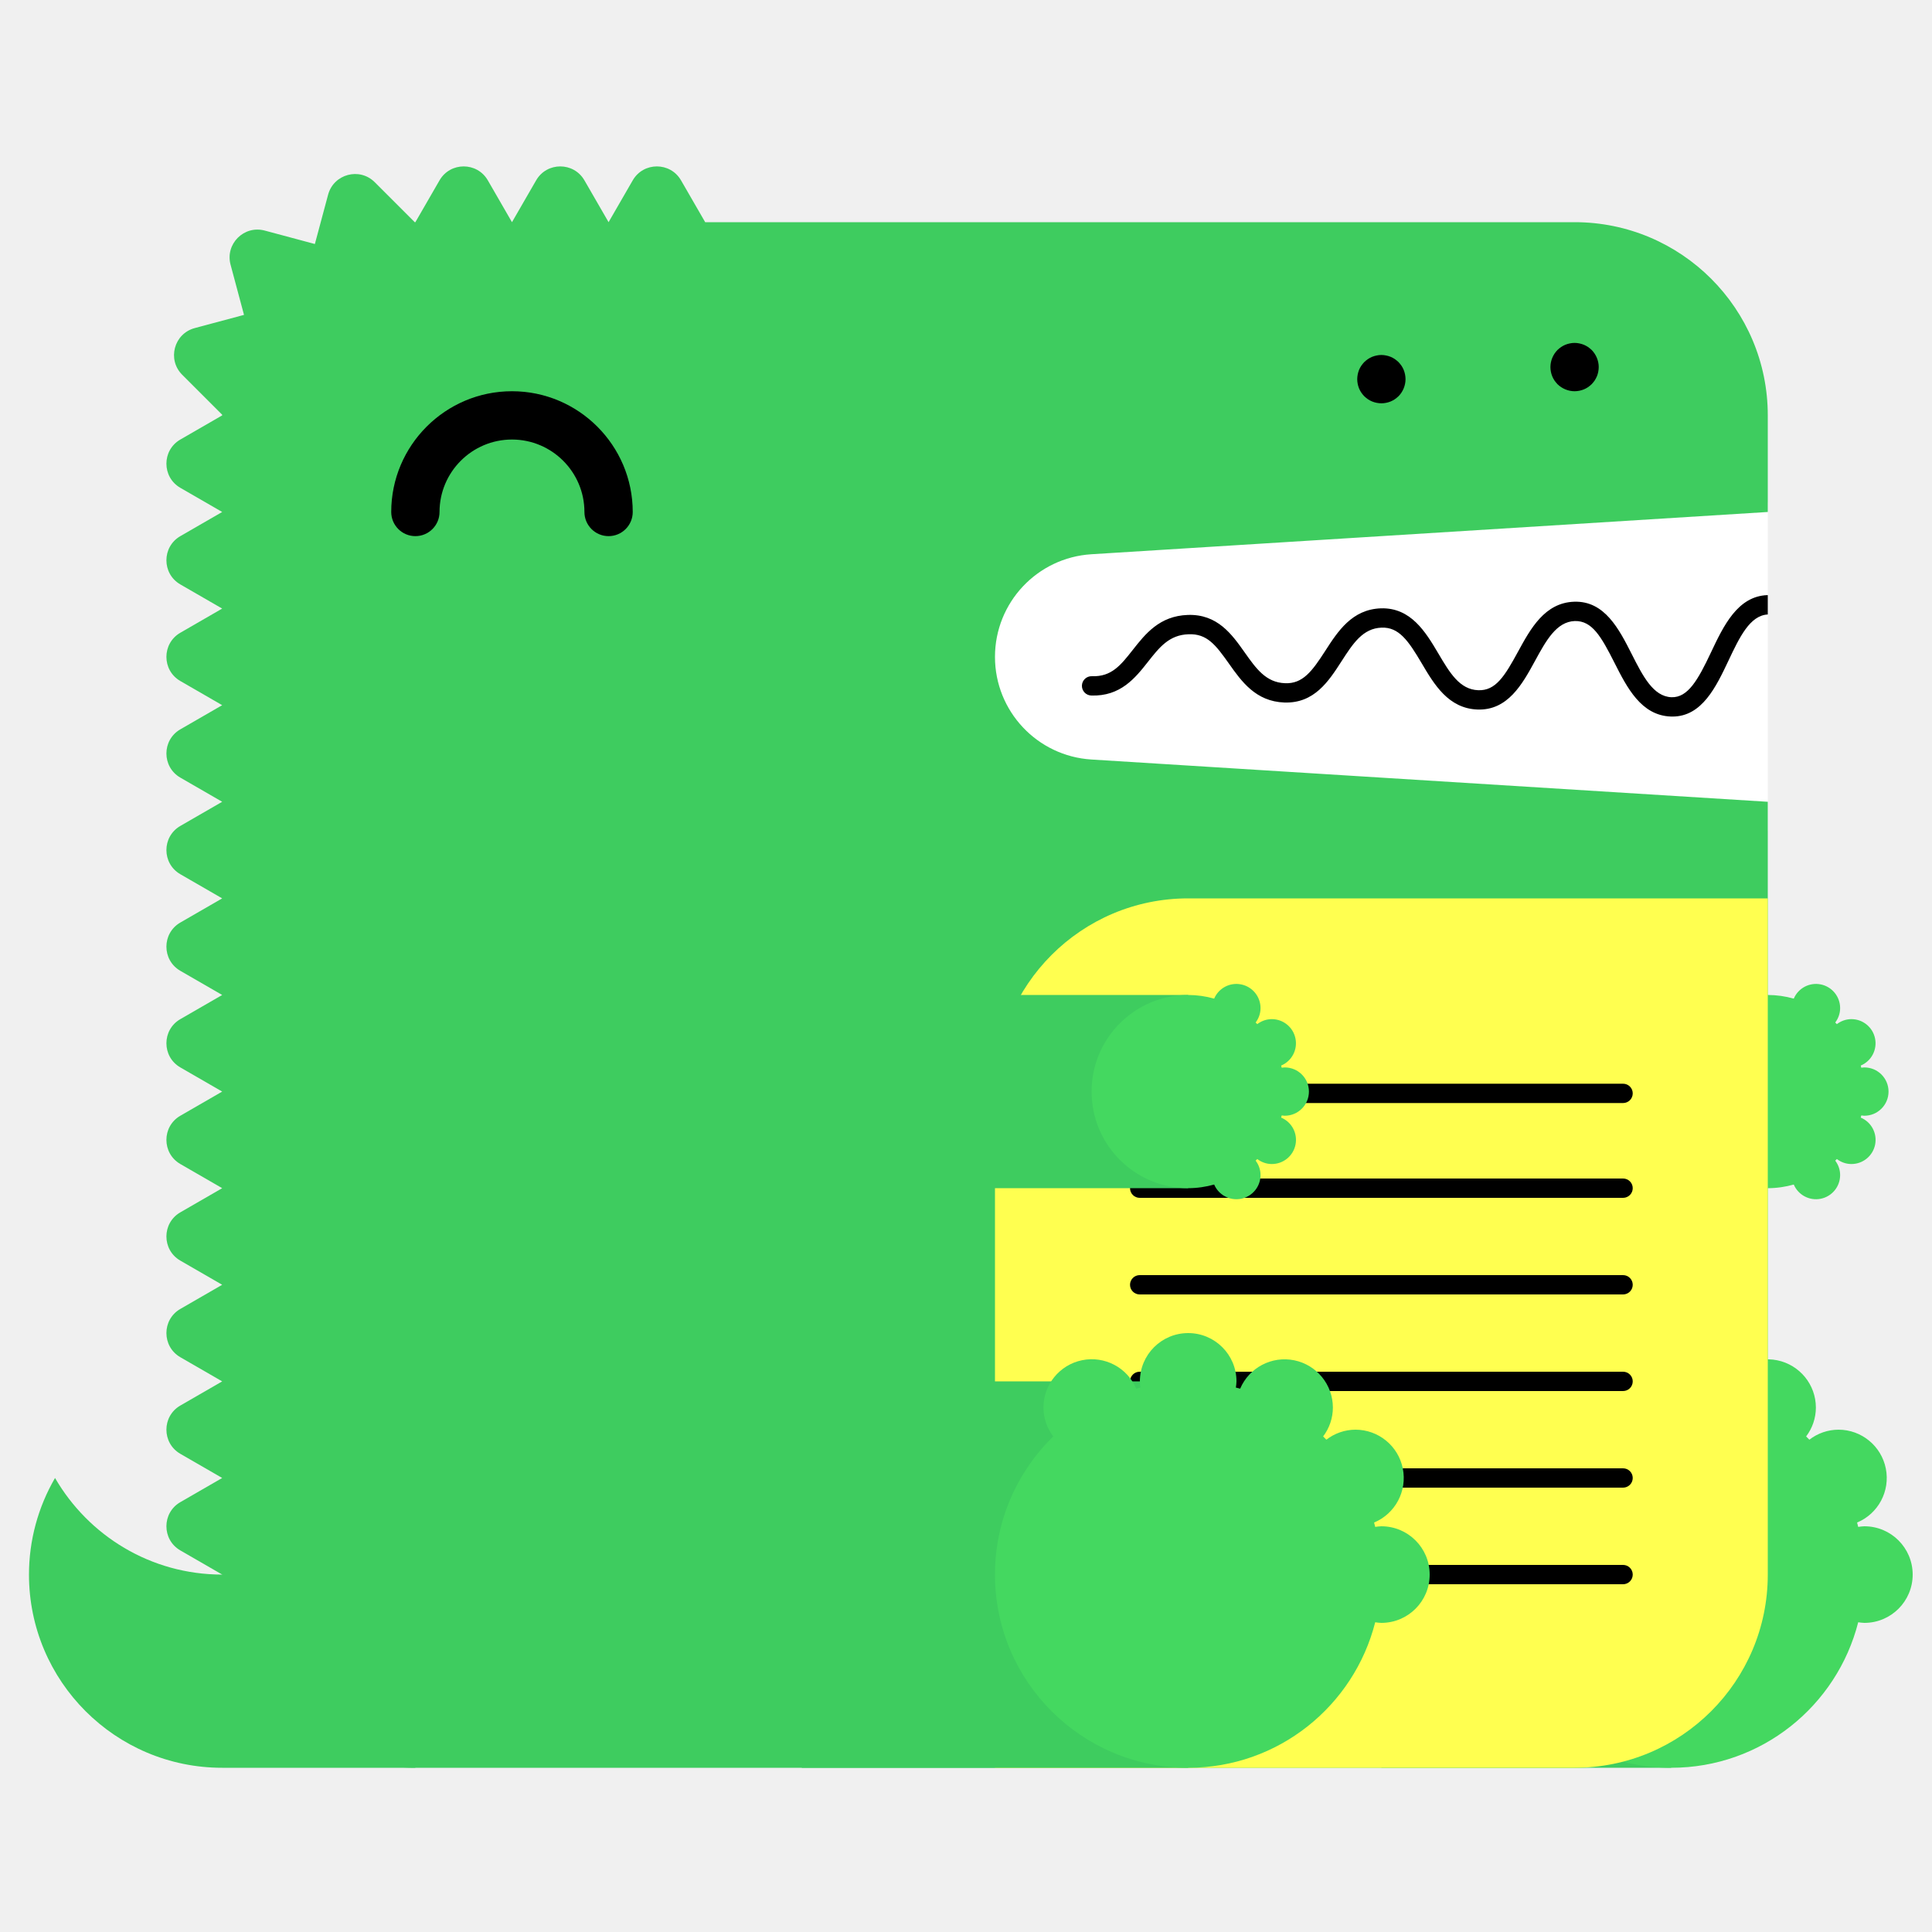
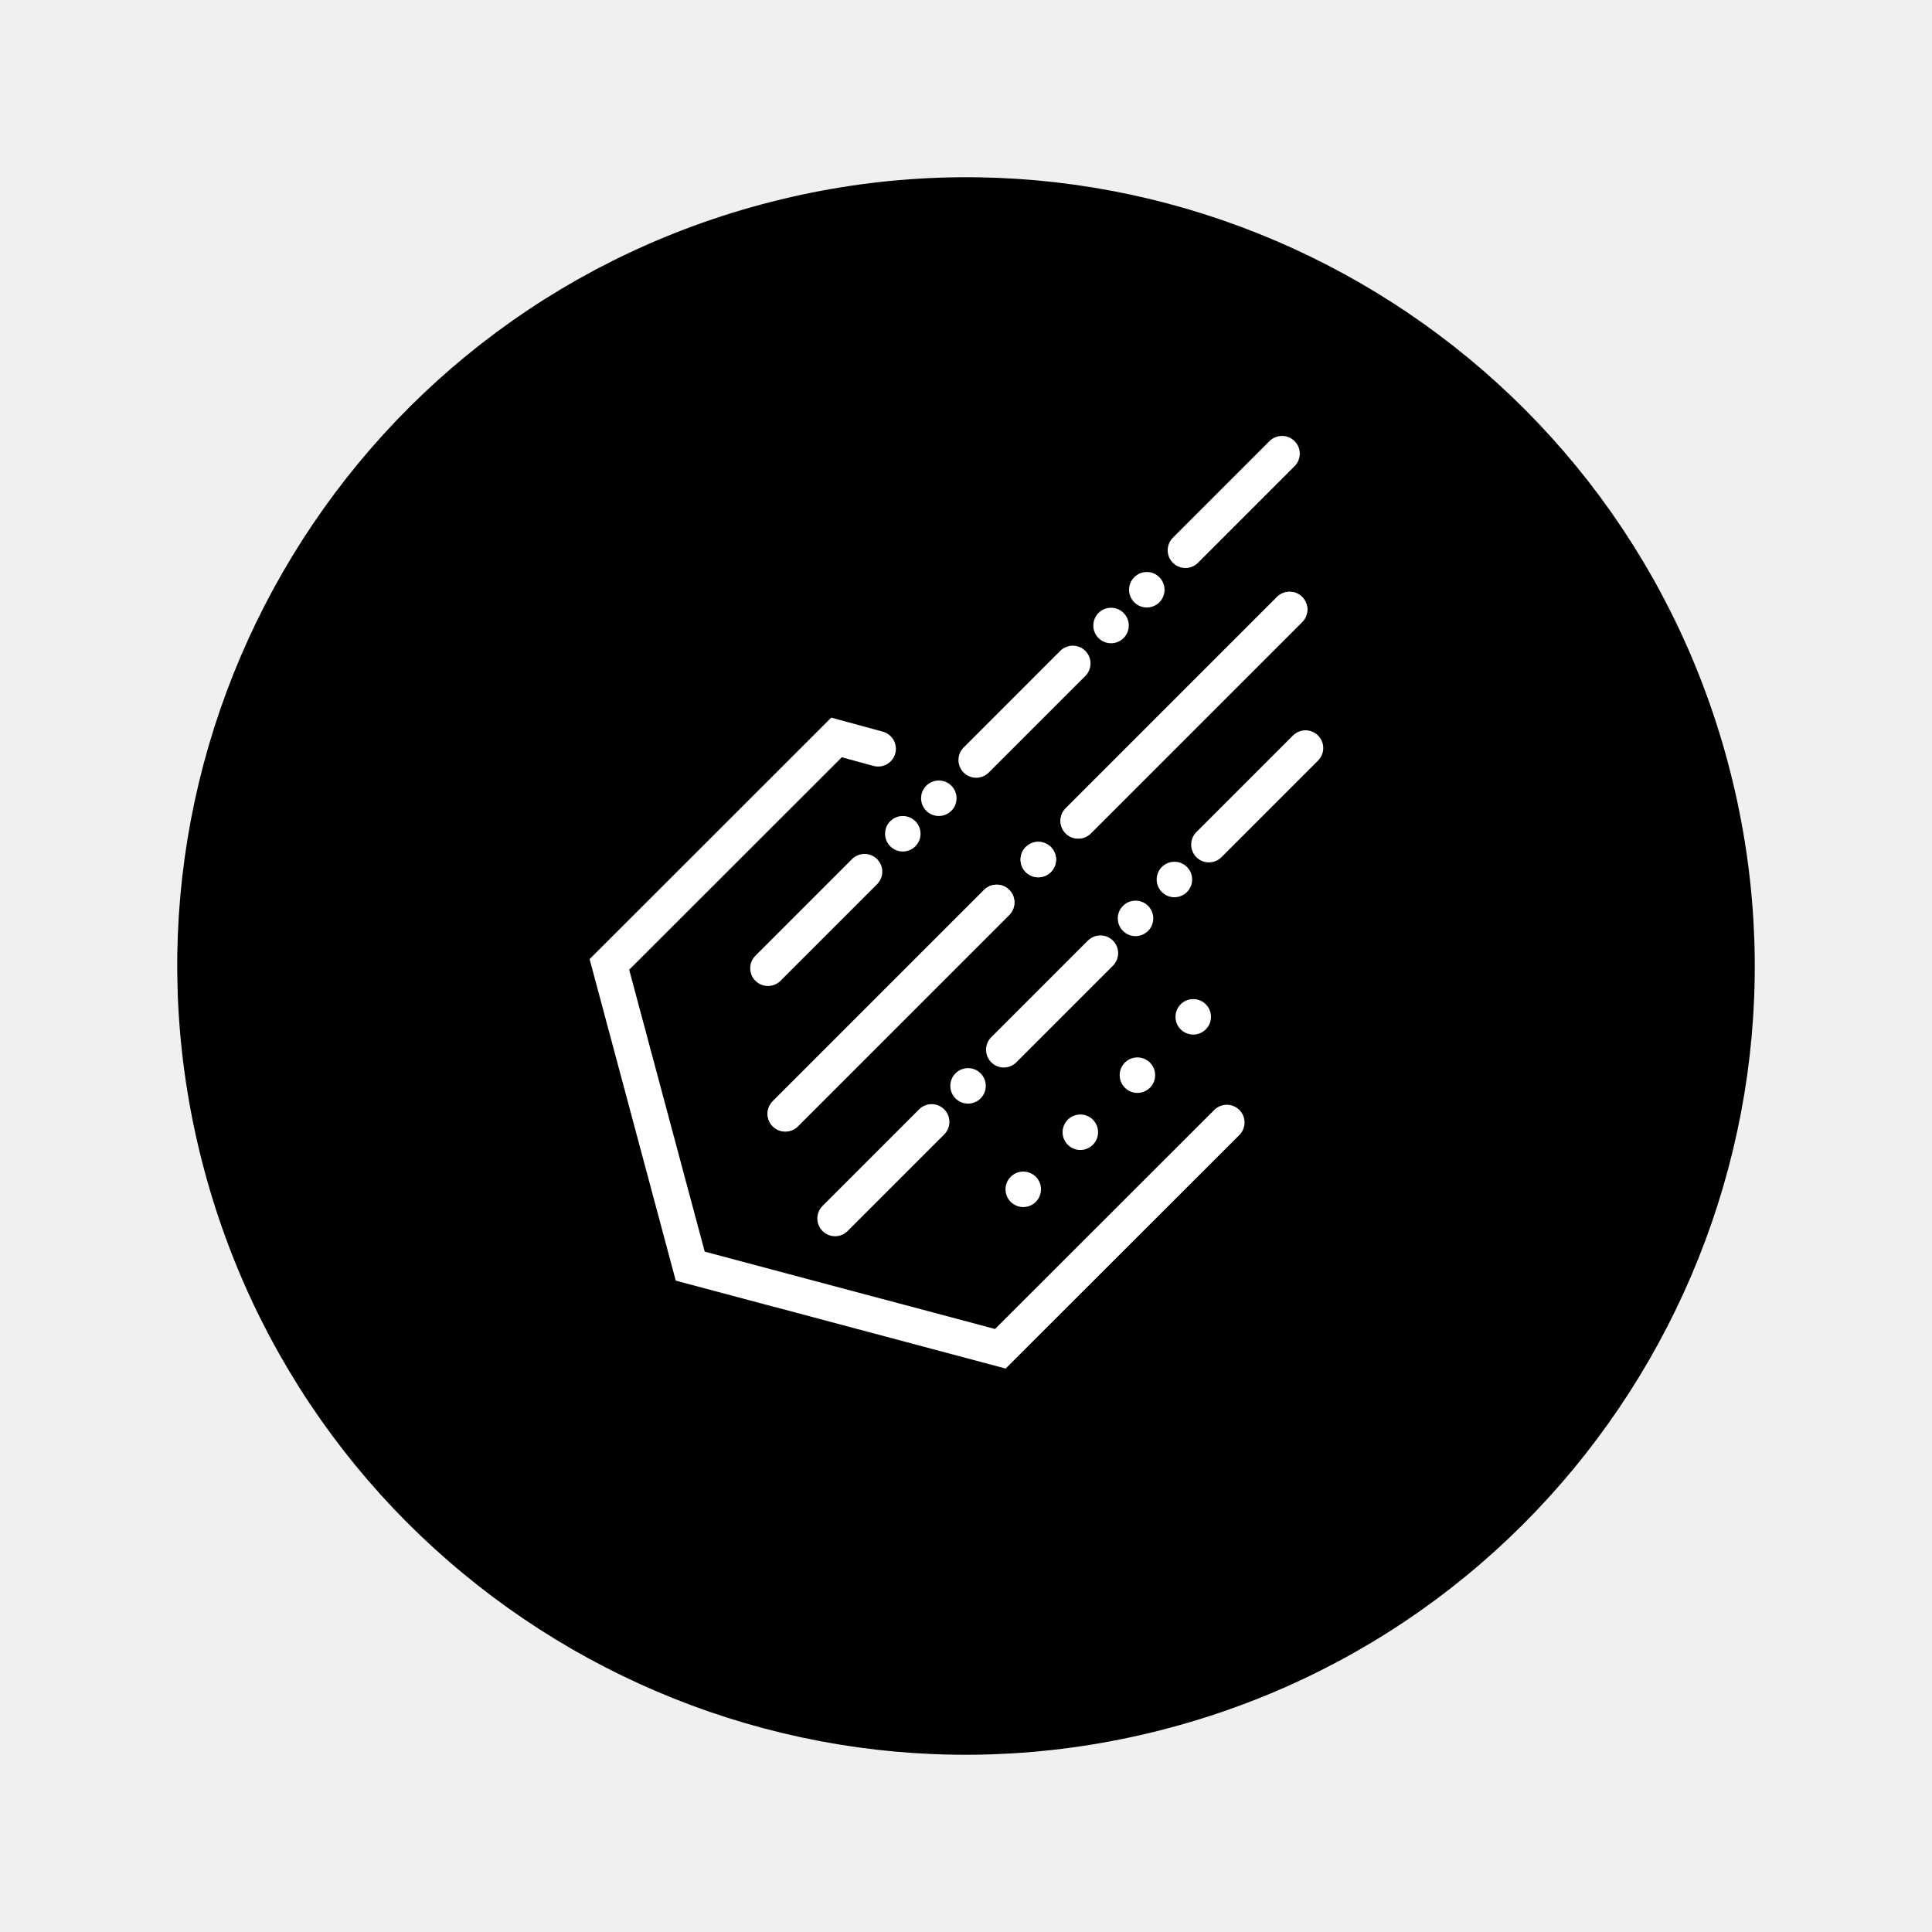
- <svg xmlns="http://www.w3.org/2000/svg" width="200" height="200" viewBox="0 0 200 200">
-   <g fill="none" fill-rule="evenodd">
-     <path fill="#FFF" d="M99 52h84v34H99z" />
-     <path d="M23 163c-7.398 0-13.843-4.027-17.303-10A19.886 19.886 0 0 0 3 163c0 11.046 8.954 20 20 20h20v-20H23z" fill="#3ECC5F" />
-     <path d="M112.98 57.376L183 53V43c0-11.046-8.954-20-20-20H73l-2.5-4.33c-1.112-1.925-3.889-1.925-5 0L63 23l-2.5-4.33c-1.111-1.925-3.889-1.925-5 0L53 23l-2.5-4.33c-1.111-1.925-3.889-1.925-5 0L43 23c-.022 0-.042.003-.065.003l-4.142-4.141c-1.57-1.571-4.252-.853-4.828 1.294l-1.369 5.104-5.192-1.392c-2.148-.575-4.111 1.389-3.535 3.536l1.39 5.193-5.102 1.367c-2.148.576-2.867 3.259-1.296 4.83l4.142 4.142c0 .021-.003.042-.003.064l-4.33 2.5c-1.925 1.111-1.925 3.889 0 5L23 53l-4.33 2.5c-1.925 1.111-1.925 3.889 0 5L23 63l-4.33 2.5c-1.925 1.111-1.925 3.889 0 5L23 73l-4.33 2.5c-1.925 1.111-1.925 3.889 0 5L23 83l-4.33 2.5c-1.925 1.111-1.925 3.889 0 5L23 93l-4.33 2.5c-1.925 1.111-1.925 3.889 0 5L23 103l-4.33 2.5c-1.925 1.111-1.925 3.889 0 5L23 113l-4.33 2.5c-1.925 1.111-1.925 3.889 0 5L23 123l-4.33 2.5c-1.925 1.111-1.925 3.889 0 5L23 133l-4.33 2.5c-1.925 1.111-1.925 3.889 0 5L23 143l-4.33 2.5c-1.925 1.111-1.925 3.889 0 5L23 153l-4.33 2.5c-1.925 1.111-1.925 3.889 0 5L23 163c0 11.046 8.954 20 20 20h120c11.046 0 20-8.954 20-20V83l-70.02-4.376A10.645 10.645 0 0 1 103 68c0-5.621 4.37-10.273 9.98-10.624" fill="#3ECC5F" />
-     <path fill="#3ECC5F" d="M143 183h30v-40h-30z" />
-     <path d="M193 158c-.219 0-.428.037-.639.064-.038-.15-.074-.301-.116-.451A5 5 0 0 0 190.32 148a4.96 4.96 0 0 0-3.016 1.036 26.531 26.531 0 0 0-.335-.336 4.955 4.955 0 0 0 1.011-2.987 5 5 0 0 0-9.599-1.959c-.148-.042-.297-.077-.445-.115.027-.211.064-.42.064-.639a5 5 0 0 0-5-5 5 5 0 0 0-5 5c0 .219.037.428.064.639-.148.038-.297.073-.445.115a4.998 4.998 0 0 0-9.599 1.959c0 1.125.384 2.151 1.011 2.987-3.717 3.632-6.031 8.693-6.031 14.3 0 11.046 8.954 20 20 20 9.339 0 17.16-6.41 19.361-15.064.211.027.42.064.639.064a5 5 0 0 0 5-5 5 5 0 0 0-5-5" fill="#44D860" />
-     <path fill="#3ECC5F" d="M153 123h30v-20h-30z" />
-     <path d="M193 115.5a2.5 2.5 0 1 0 0-5c-.109 0-.214.019-.319.032-.02-.075-.037-.15-.058-.225a2.501 2.501 0 0 0-.963-4.807c-.569 0-1.088.197-1.508.518a6.653 6.653 0 0 0-.168-.168c.314-.417.506-.931.506-1.494a2.5 2.5 0 0 0-4.8-.979A9.987 9.987 0 0 0 183 103c-5.522 0-10 4.478-10 10s4.478 10 10 10c.934 0 1.833-.138 2.69-.377a2.5 2.5 0 0 0 4.8-.979c0-.563-.192-1.077-.506-1.494.057-.055.113-.111.168-.168.42.321.939.518 1.508.518a2.5 2.5 0 0 0 .963-4.807c.021-.074.038-.15.058-.225.105.013.21.032.319.032" fill="#44D860" />
-     <path d="M63 55.5a2.5 2.5 0 0 1-2.5-2.5c0-4.136-3.364-7.5-7.5-7.5s-7.5 3.364-7.5 7.5a2.5 2.5 0 1 1-5 0c0-6.893 5.607-12.5 12.5-12.5S65.5 46.107 65.5 53a2.5 2.5 0 0 1-2.5 2.5" fill="#000" />
-     <path d="M103 183h60c11.046 0 20-8.954 20-20V93h-60c-11.046 0-20 8.954-20 20v70z" fill="#FFFF50" />
-     <path d="M168.02 124h-50.04a1 1 0 1 1 0-2h50.04a1 1 0 1 1 0 2m0 20h-50.04a1 1 0 1 1 0-2h50.04a1 1 0 1 1 0 2m0 20h-50.04a1 1 0 1 1 0-2h50.04a1 1 0 1 1 0 2m0-49.814h-50.04a1 1 0 1 1 0-2h50.04a1 1 0 1 1 0 2m0 19.814h-50.04a1 1 0 1 1 0-2h50.04a1 1 0 1 1 0 2m0 20h-50.04a1 1 0 1 1 0-2h50.04a1 1 0 1 1 0 2M183 61.611c-.012 0-.022-.006-.034-.005-3.09.105-4.552 3.196-5.842 5.923-1.346 2.85-2.387 4.703-4.093 4.647-1.889-.068-2.969-2.202-4.113-4.46-1.314-2.594-2.814-5.536-5.963-5.426-3.046.104-4.513 2.794-5.807 5.167-1.377 2.528-2.314 4.065-4.121 3.994-1.927-.07-2.951-1.805-4.136-3.813-1.321-2.236-2.848-4.75-5.936-4.664-2.994.103-4.465 2.385-5.763 4.4-1.373 2.13-2.335 3.428-4.165 3.351-1.973-.07-2.992-1.51-4.171-3.177-1.324-1.873-2.816-3.993-5.895-3.89-2.928.1-4.399 1.97-5.696 3.618-1.232 1.564-2.194 2.802-4.229 2.724a1 1 0 0 0-.072 2c3.017.101 4.545-1.8 5.872-3.487 1.177-1.496 2.193-2.787 4.193-2.855 1.926-.082 2.829 1.115 4.195 3.045 1.297 1.834 2.769 3.914 5.731 4.021 3.103.104 4.596-2.215 5.918-4.267 1.182-1.834 2.202-3.417 4.15-3.484 1.793-.067 2.769 1.35 4.145 3.681 1.297 2.197 2.766 4.686 5.787 4.796 3.125.108 4.634-2.62 5.949-5.035 1.139-2.088 2.214-4.06 4.119-4.126 1.793-.042 2.728 1.595 4.111 4.33 1.292 2.553 2.757 5.445 5.825 5.556l.169.003c3.064 0 4.518-3.075 5.805-5.794 1.139-2.41 2.217-4.68 4.067-4.773v-2z" fill="#000" />
-     <path fill="#3ECC5F" d="M83 183h40v-40H83z" />
-     <path d="M143 158c-.219 0-.428.037-.639.064-.038-.15-.074-.301-.116-.451A5 5 0 0 0 140.32 148a4.96 4.96 0 0 0-3.016 1.036 26.531 26.531 0 0 0-.335-.336 4.955 4.955 0 0 0 1.011-2.987 5 5 0 0 0-9.599-1.959c-.148-.042-.297-.077-.445-.115.027-.211.064-.42.064-.639a5 5 0 0 0-5-5 5 5 0 0 0-5 5c0 .219.037.428.064.639-.148.038-.297.073-.445.115a4.998 4.998 0 0 0-9.599 1.959c0 1.125.384 2.151 1.011 2.987-3.717 3.632-6.031 8.693-6.031 14.3 0 11.046 8.954 20 20 20 9.339 0 17.16-6.41 19.361-15.064.211.027.42.064.639.064a5 5 0 0 0 5-5 5 5 0 0 0-5-5" fill="#44D860" />
-     <path fill="#3ECC5F" d="M83 123h40v-20H83z" />
-     <path d="M133 115.5a2.5 2.5 0 1 0 0-5c-.109 0-.214.019-.319.032-.02-.075-.037-.15-.058-.225a2.501 2.501 0 0 0-.963-4.807c-.569 0-1.088.197-1.508.518a6.653 6.653 0 0 0-.168-.168c.314-.417.506-.931.506-1.494a2.5 2.5 0 0 0-4.8-.979A9.987 9.987 0 0 0 123 103c-5.522 0-10 4.478-10 10s4.478 10 10 10c.934 0 1.833-.138 2.69-.377a2.5 2.5 0 0 0 4.8-.979c0-.563-.192-1.077-.506-1.494.057-.055.113-.111.168-.168.42.321.939.518 1.508.518a2.5 2.5 0 0 0 .963-4.807c.021-.074.038-.15.058-.225.105.013.21.032.319.032" fill="#44D860" />
-     <path d="M143 41.75c-.16 0-.33-.02-.49-.05a2.52 2.52 0 0 1-.47-.14c-.15-.06-.29-.14-.431-.23-.13-.09-.259-.2-.38-.31-.109-.12-.219-.24-.309-.38s-.17-.28-.231-.43a2.619 2.619 0 0 1-.189-.96c0-.16.02-.33.05-.49.03-.16.08-.31.139-.47.061-.15.141-.29.231-.43.09-.13.2-.26.309-.38.121-.11.25-.22.38-.31.141-.09.281-.17.431-.23.149-.06.31-.11.47-.14.32-.07.65-.07.98 0 .159.03.32.08.47.14.149.06.29.14.43.23.13.09.259.2.38.31.11.12.22.25.31.38.09.14.17.28.23.43.06.16.11.31.14.47.029.16.05.33.05.49 0 .66-.271 1.31-.73 1.77-.121.11-.25.22-.38.31-.14.09-.281.17-.43.23a2.565 2.565 0 0 1-.96.19m20-1.25c-.66 0-1.3-.27-1.771-.73a3.802 3.802 0 0 1-.309-.38c-.09-.14-.17-.28-.231-.43a2.619 2.619 0 0 1-.189-.96c0-.66.27-1.3.729-1.77.121-.11.25-.22.38-.31.141-.09.281-.17.431-.23.149-.06.31-.11.47-.14.32-.07.66-.07.98 0 .159.03.32.08.47.14.149.06.29.14.43.23.13.09.259.2.38.31.459.47.73 1.11.73 1.77 0 .16-.021.33-.05.49-.03.16-.08.32-.14.47-.07.15-.14.29-.23.43-.09.13-.2.26-.31.38-.121.11-.25.22-.38.31-.14.09-.281.17-.43.23a2.565 2.565 0 0 1-.96.19" fill="#000" />
-   </g>
+ <svg xmlns="http://www.w3.org/2000/svg" width="2178" height="2178" viewBox="0 0 2178 2178" fill="none">
+   <circle cx="1089" cy="1089" r="844" transform="rotate(-15 1089 1089)" fill="black" stroke="black" stroke-width="90" />
+   <circle cx="1017.76" cy="939.916" r="20" fill="white" />
+   <circle cx="1091.31" cy="1224.13" r="20" fill="white" />
+   <circle cx="1153.54" cy="1340.76" r="20" fill="white" />
+   <circle cx="1217.89" cy="1276.41" r="20" fill="white" />
+   <circle cx="1282.24" cy="1212.06" r="20" fill="white" />
+   <circle cx="1345.17" cy="1146.3" r="20" fill="white" />
+   <circle cx="1058.35" cy="899.895" r="20" fill="white" />
+   <circle cx="1170.5" cy="969.004" r="20" fill="white" />
+   <circle cx="1280.11" cy="1035.33" r="20" fill="white" />
+   <circle cx="1323.95" cy="991.488" r="20" fill="white" />
+   <circle cx="1252.52" cy="705.156" r="20" fill="white" />
+   <circle cx="1292.82" cy="664.852" r="20" fill="white" />
+   <line x1="1453.8" y1="687.1" x2="1215.5" y2="925.395" stroke="white" stroke-width="40" stroke-linecap="round" />
+   <line x1="1123.58" y1="1017.32" x2="885.285" y2="1255.61" stroke="white" stroke-width="40" stroke-linecap="round" />
+   <line x1="1471.74" y1="843.301" x2="1362.84" y2="952.195" stroke="white" stroke-width="40" stroke-linecap="round" />
+   <line x1="1240.51" y1="1074.52" x2="1131.62" y2="1183.42" stroke="white" stroke-width="40" stroke-linecap="round" />
+   <line x1="1050.3" y1="1264.74" x2="941.407" y2="1373.63" stroke="white" stroke-width="40" stroke-linecap="round" />
+   <line x1="974.626" y1="982.648" x2="865.732" y2="1091.54" stroke="white" stroke-width="40" stroke-linecap="round" />
+   <line x1="1209.38" y1="747.888" x2="1100.49" y2="856.782" stroke="white" stroke-width="40" stroke-linecap="round" />
+   <line x1="1445.27" y1="511.43" x2="1336.38" y2="620.324" stroke="white" stroke-width="40" stroke-linecap="round" />
+   <path d="M989.958 844.139L943.048 831.345L686.99 1087.23L778.122 1427.34L1127.71 1520.53L1383.01 1265.42" stroke="white" stroke-width="40" stroke-linecap="round" />
+   <circle cx="1170.5" cy="969.004" r="20" fill="white" />
+   <line x1="1453.8" y1="687.1" x2="1215.5" y2="925.395" stroke="white" stroke-width="40" stroke-linecap="round" />
+   <line x1="1123.58" y1="1017.32" x2="885.285" y2="1255.61" stroke="white" stroke-width="40" stroke-linecap="round" />
</svg>
